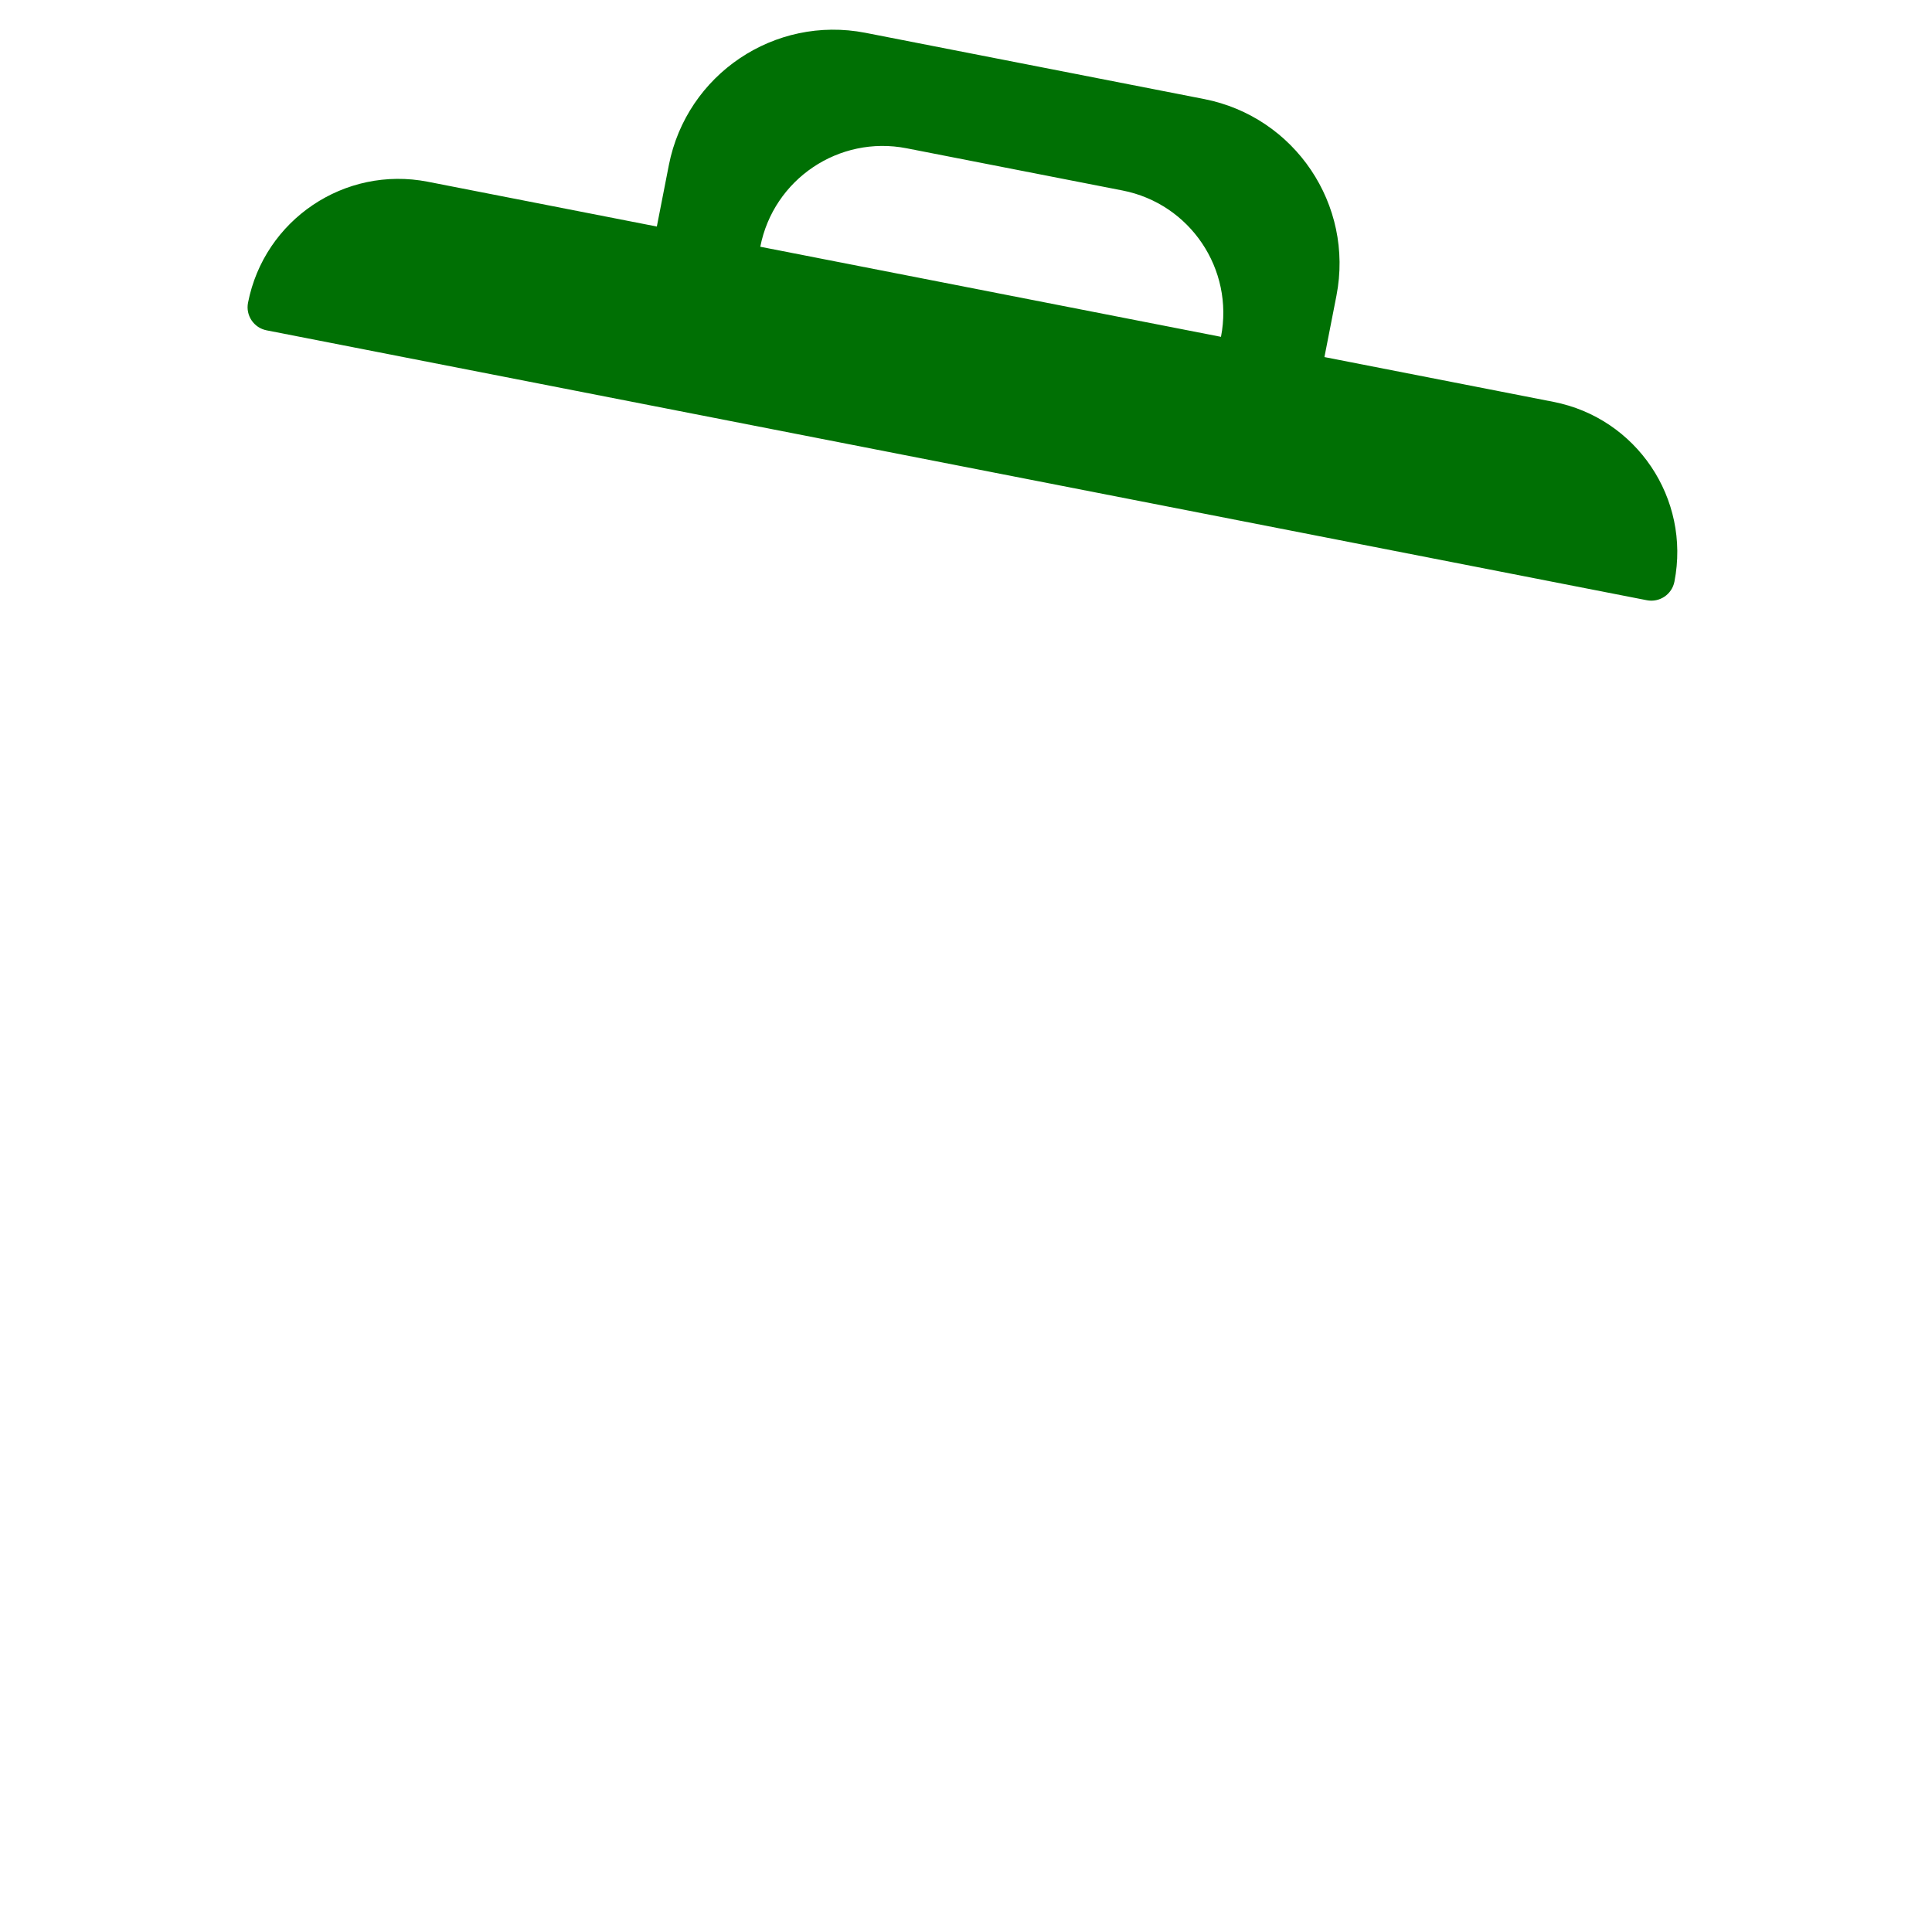
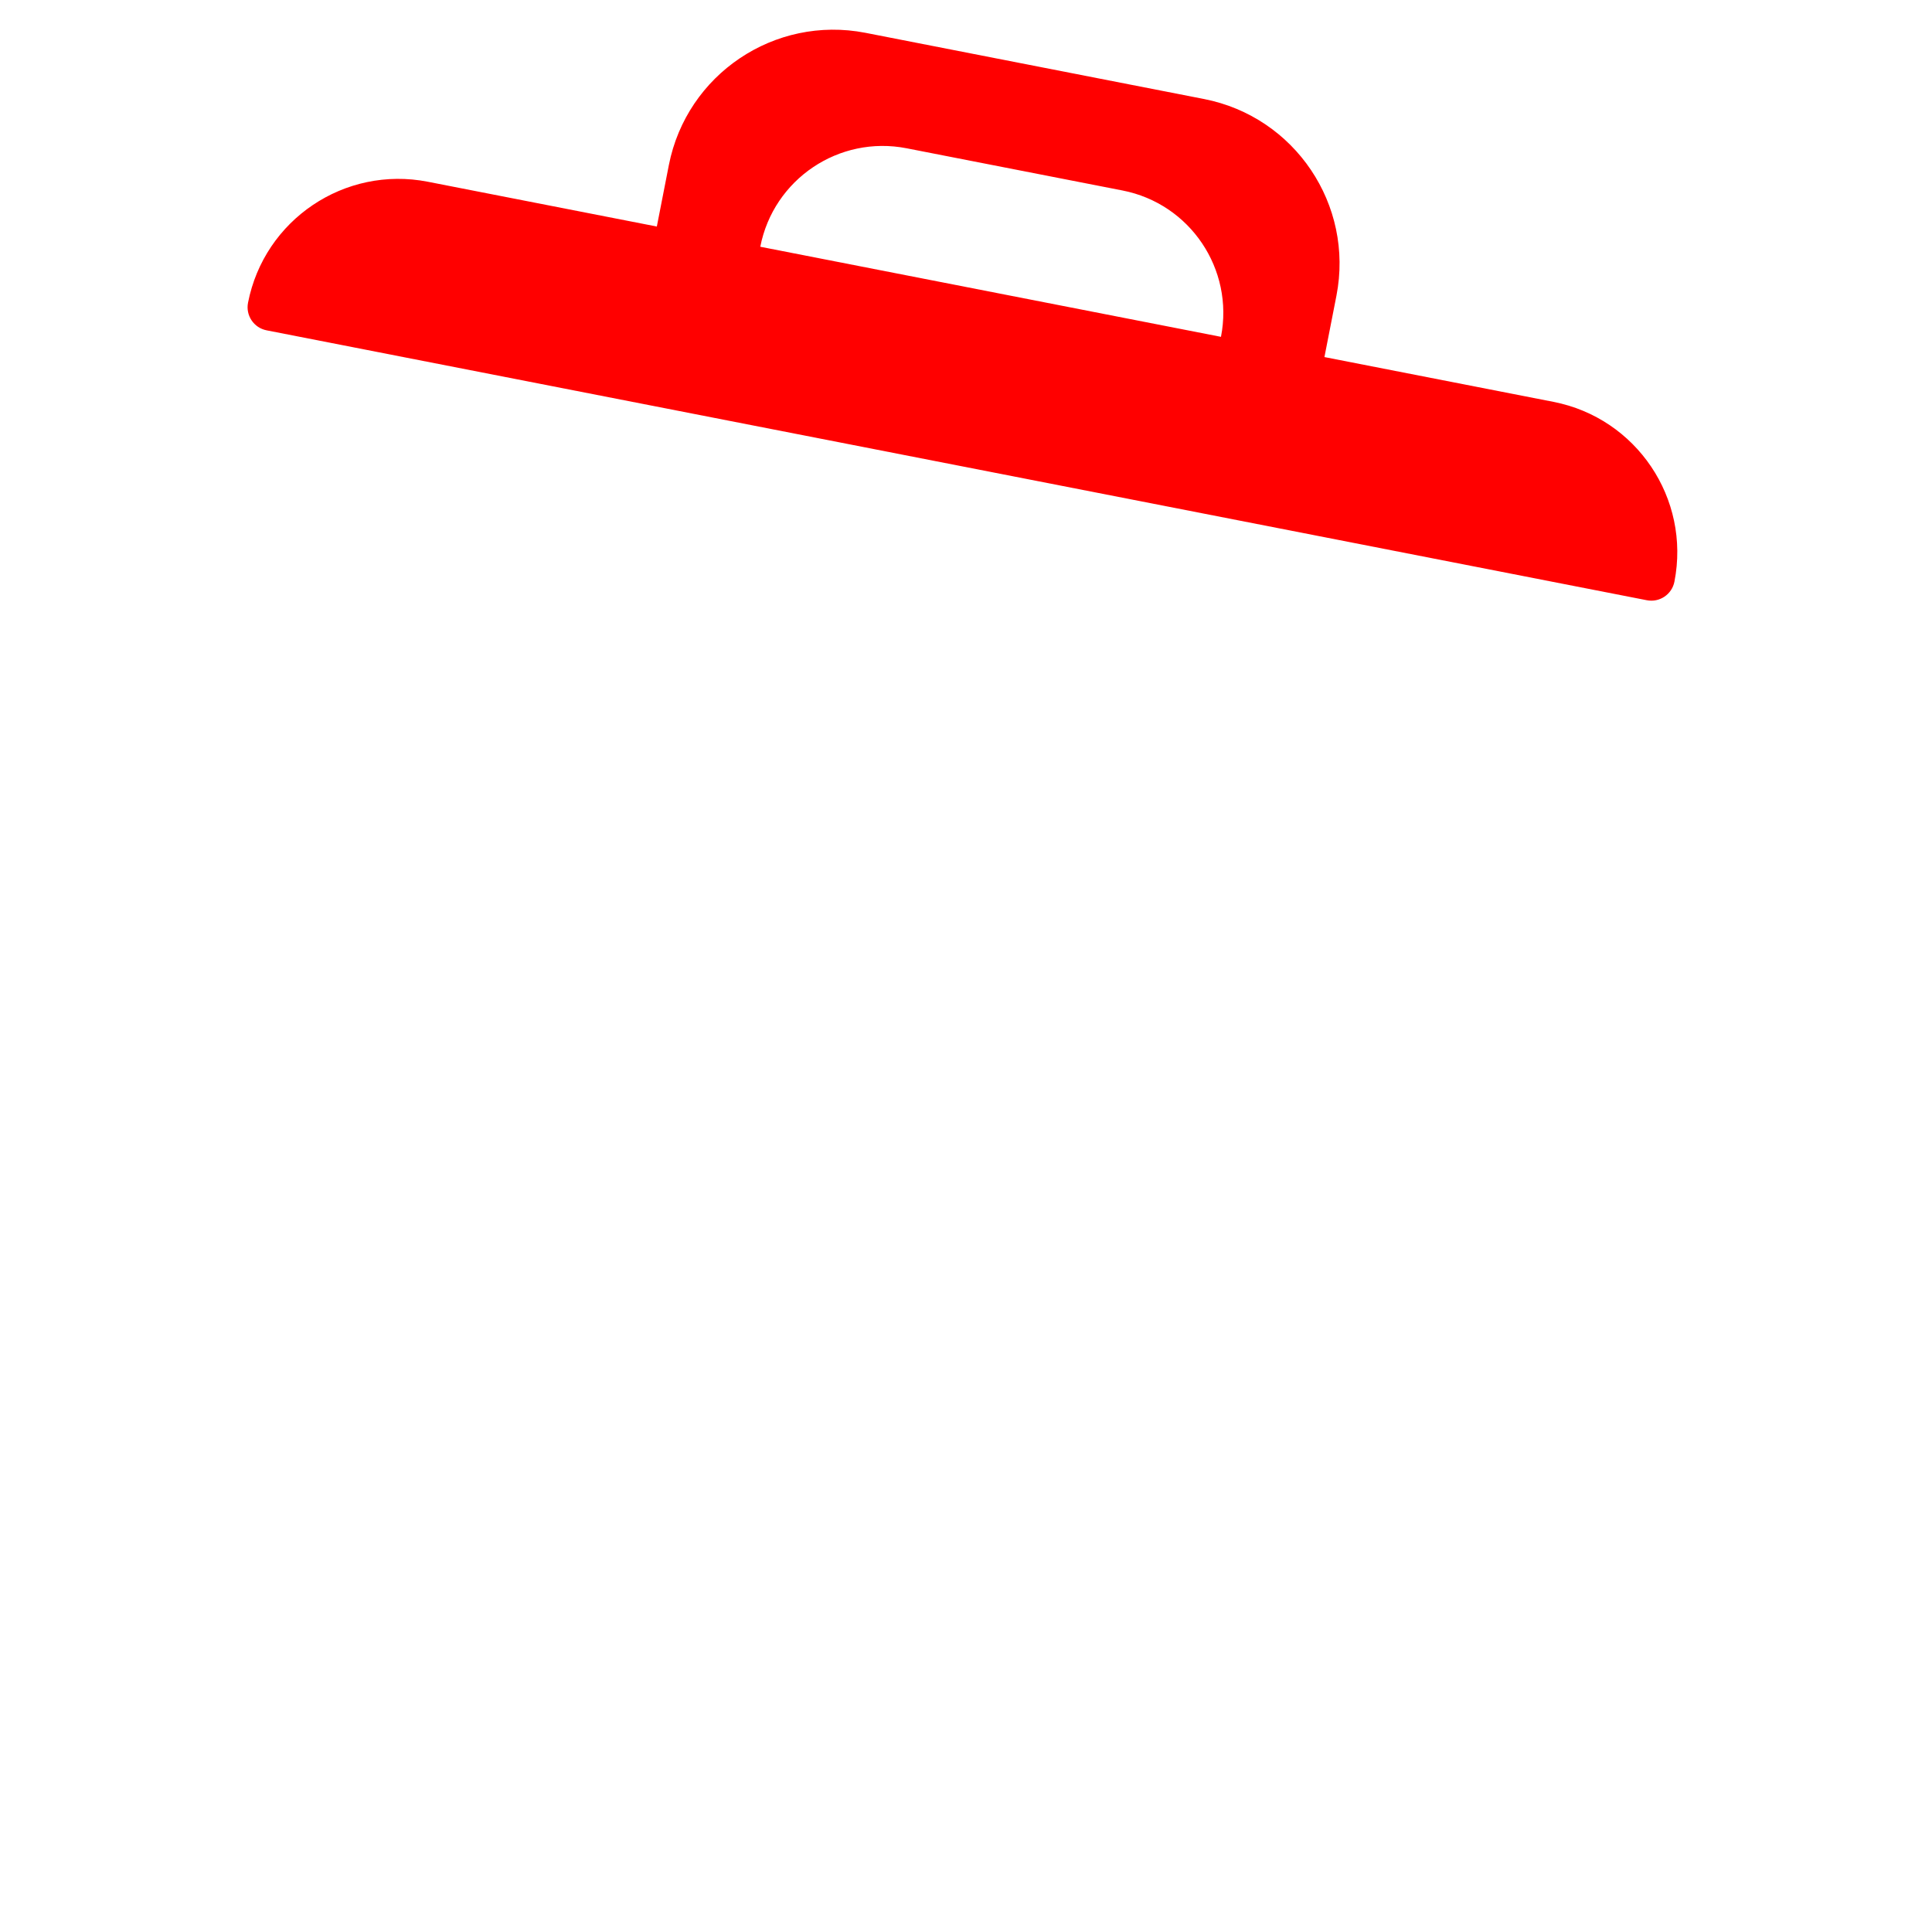
<svg xmlns="http://www.w3.org/2000/svg" id="Layer_1" data-name="Layer 1" viewBox="0 0 128 128">
  <defs>
    <style>.cls-1{fill:#2e79bd;}.cls-2{fill:#2d3e50;}</style>
  </defs>
-   <path class="cls-1" d="M17.662,21.885,63.385,30.826l45.722,8.941a1.559,1.559,0,0,0,1.828-1.23A10.152,10.152,0,0,0,102.919,26.624l-15.172-2.967.797-4.074A11.11,11.11,0,0,0,79.783,6.563L57.334,2.173A11.11,11.11,0,0,0,44.314,10.934L43.517,15.008l-15.172-2.967A10.152,10.152,0,0,0,16.432,20.057a1.559,1.559,0,0,0,1.23,1.828ZM60.067,9.824,74.369,12.62a8.264,8.264,0,0,1,6.524,9.696h0l-15.261-2.984L50.371,16.348h0A8.264,8.264,0,0,1,60.067,9.824Z" id="id_103" style="fill: rgb(0, 112, 4);" />
-   <path class="cls-2" d="M110.588,47.362H17.412a1.559,1.559,0,0,0-1.558,1.558v5.909c0,.859,16.143,61.052,16.143,61.052a11.081,11.081,0,0,0,11.039,10.153H84.964A11.081,11.081,0,0,0,96.004,115.881s16.143-60.193,16.143-61.052V48.919A1.559,1.559,0,0,0,110.588,47.362Zm-61.934,64.219a2.608,2.608,0,0,1-3.197-1.848c-4.442-16.613-8.96-33.531-11.915-44.73a2.611,2.611,0,1,1,5.049-1.332c2.954,11.192,7.471,28.104,11.911,44.714A2.61,2.61,0,0,1,48.654,111.581Zm17.953-2.522a2.611,2.611,0,0,1-5.222,0V64.337a2.611,2.611,0,0,1,5.222,0ZM94.457,65.003C91.368,76.709,86.467,95.056,82.542,109.733a2.611,2.611,0,1,1-5.044-1.349c3.924-14.673,8.824-33.015,11.911-44.713a2.611,2.611,0,1,1,5.049,1.332Z" id="id_104" style="fill: rgb(255, 255, 255);" />
+   <path class="cls-1" d="M17.662,21.885,63.385,30.826l45.722,8.941a1.559,1.559,0,0,0,1.828-1.23A10.152,10.152,0,0,0,102.919,26.624l-15.172-2.967.797-4.074A11.11,11.11,0,0,0,79.783,6.563L57.334,2.173A11.11,11.11,0,0,0,44.314,10.934L43.517,15.008l-15.172-2.967A10.152,10.152,0,0,0,16.432,20.057a1.559,1.559,0,0,0,1.23,1.828ZM60.067,9.824,74.369,12.62a8.264,8.264,0,0,1,6.524,9.696h0l-15.261-2.984L50.371,16.348h0A8.264,8.264,0,0,1,60.067,9.824Z" id="id_101" style="fill: rgb(255, 0, 0);" />
+   <path class="cls-2" d="M110.588,47.362H17.412a1.559,1.559,0,0,0-1.558,1.558v5.909c0,.859,16.143,61.052,16.143,61.052a11.081,11.081,0,0,0,11.039,10.153H84.964A11.081,11.081,0,0,0,96.004,115.881s16.143-60.193,16.143-61.052V48.919A1.559,1.559,0,0,0,110.588,47.362Zm-61.934,64.219a2.608,2.608,0,0,1-3.197-1.848c-4.442-16.613-8.96-33.531-11.915-44.73a2.611,2.611,0,1,1,5.049-1.332c2.954,11.192,7.471,28.104,11.911,44.714A2.61,2.61,0,0,1,48.654,111.581Zm17.953-2.522a2.611,2.611,0,0,1-5.222,0V64.337a2.611,2.611,0,0,1,5.222,0ZM94.457,65.003C91.368,76.709,86.467,95.056,82.542,109.733a2.611,2.611,0,1,1-5.044-1.349c3.924-14.673,8.824-33.015,11.911-44.713a2.611,2.611,0,1,1,5.049,1.332Z" id="id_102" style="fill: rgb(255, 255, 255);" />
</svg>
